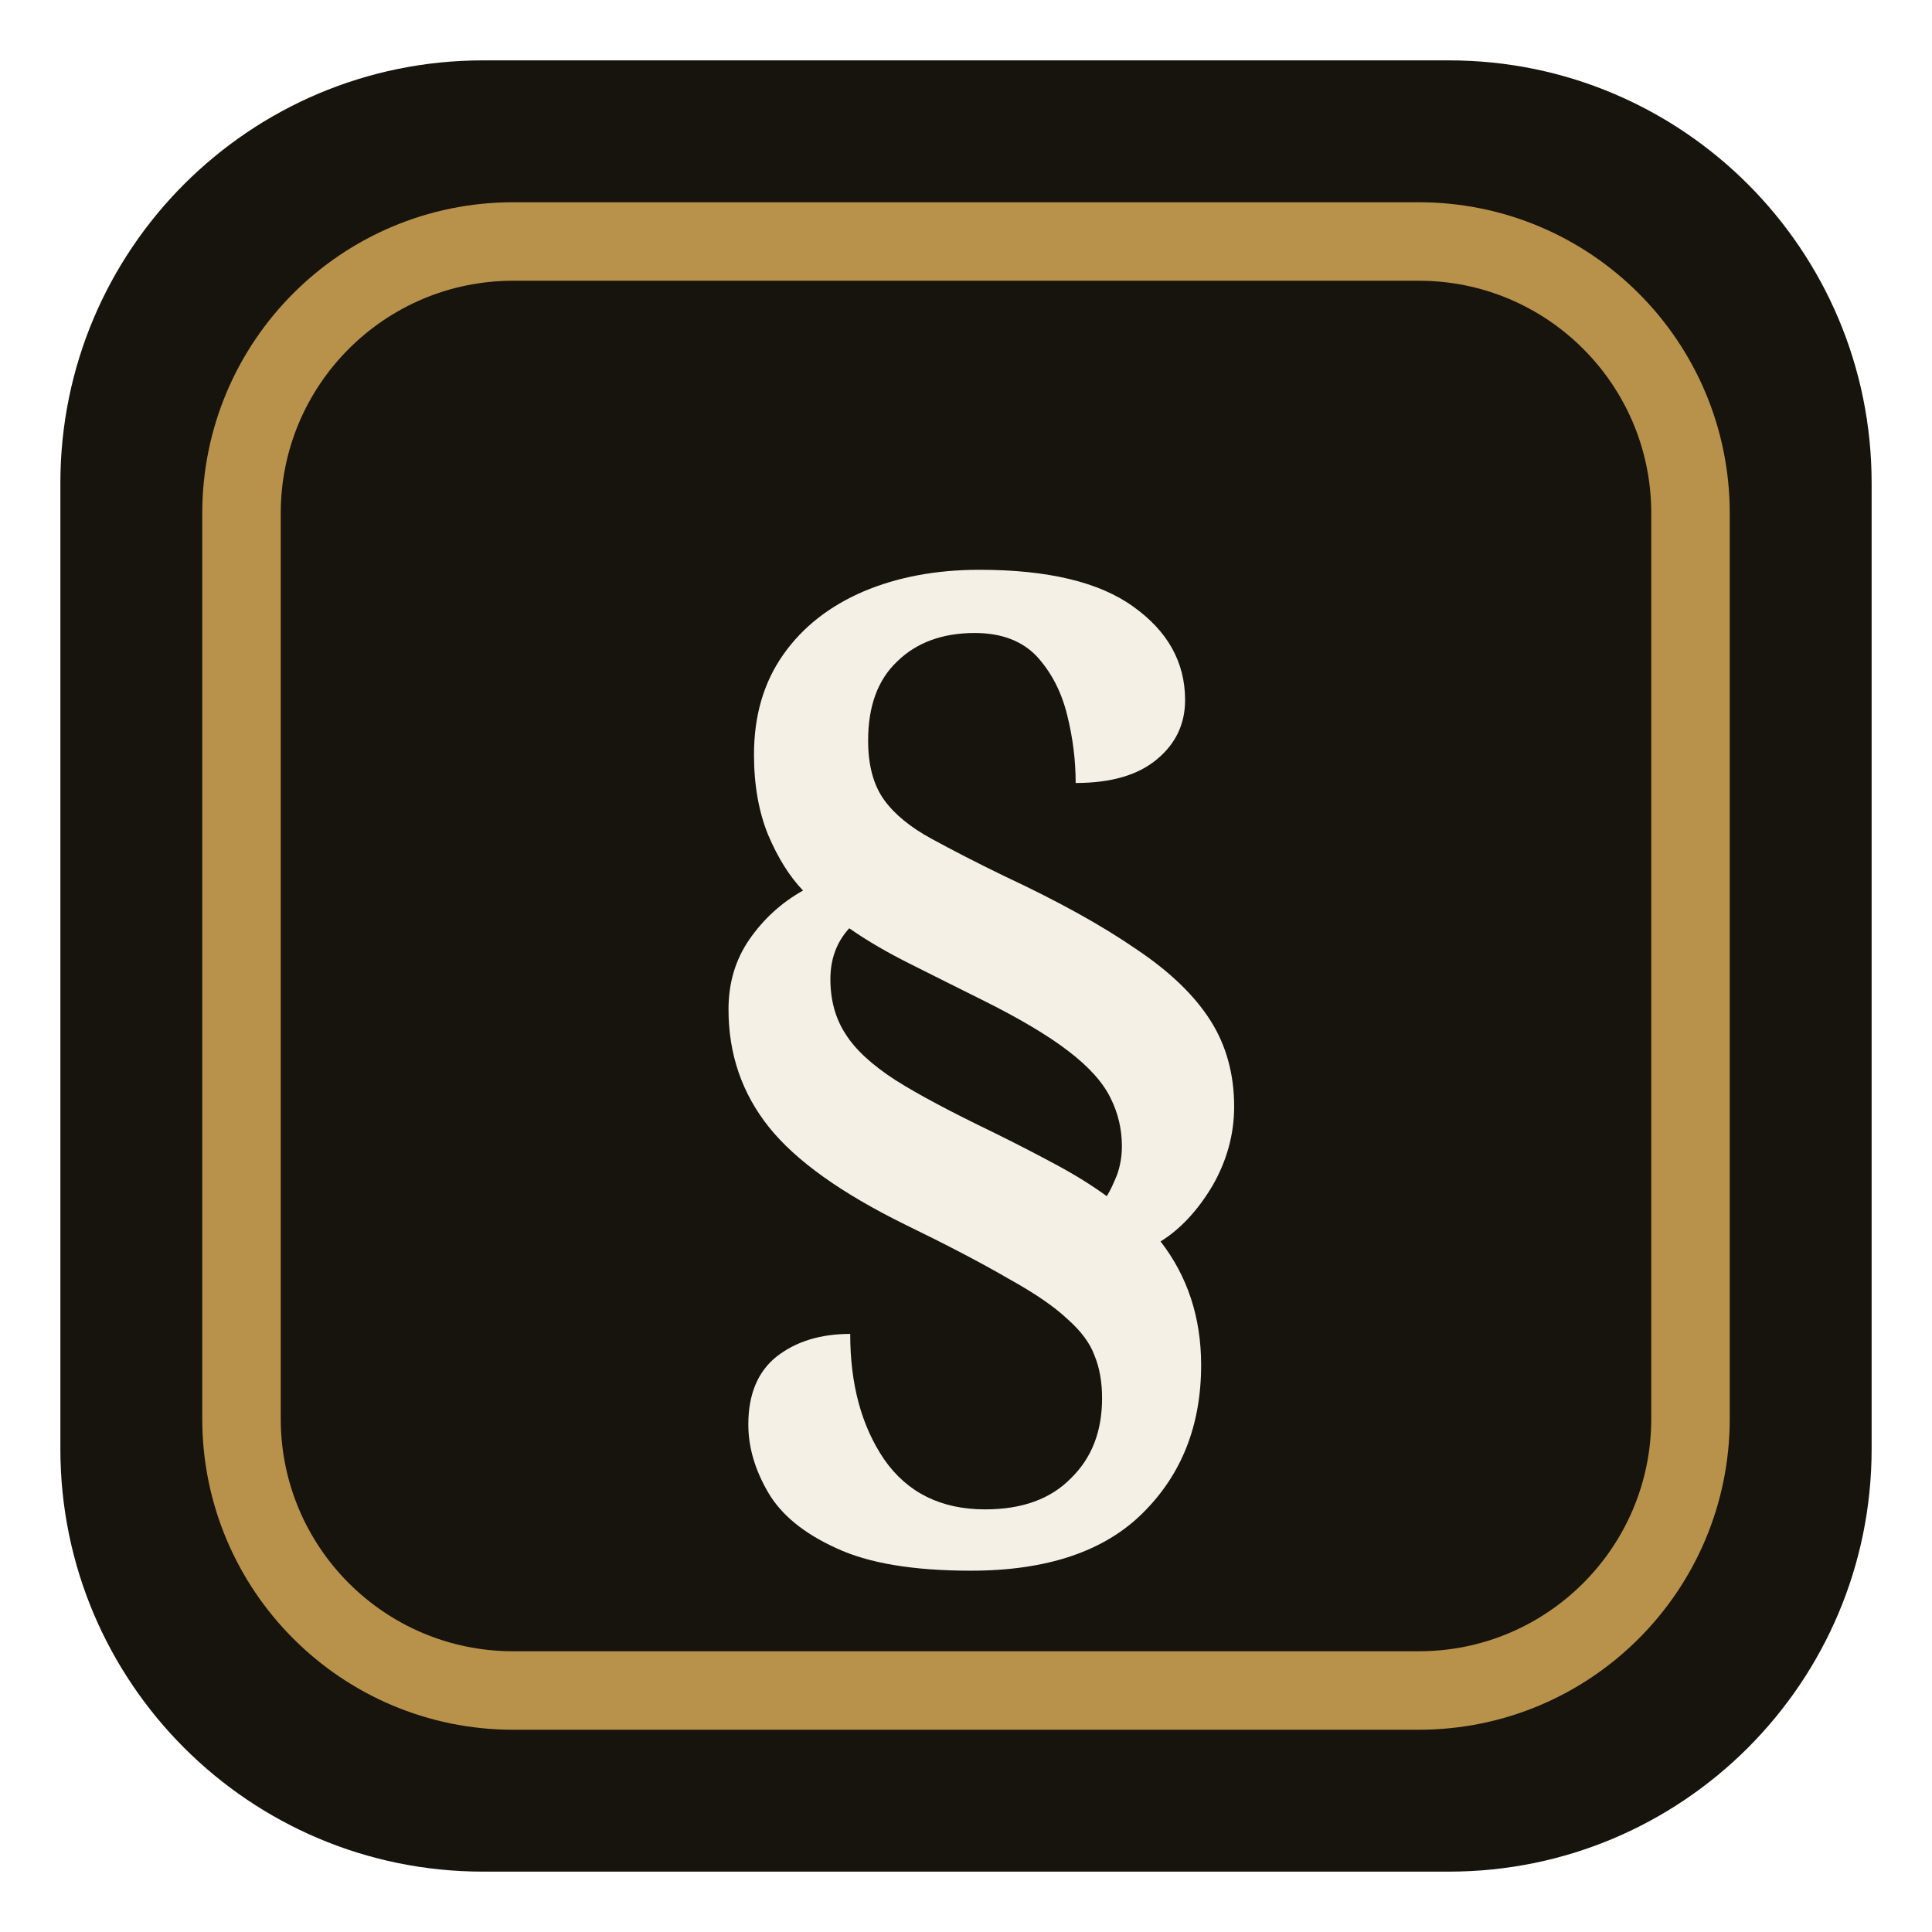
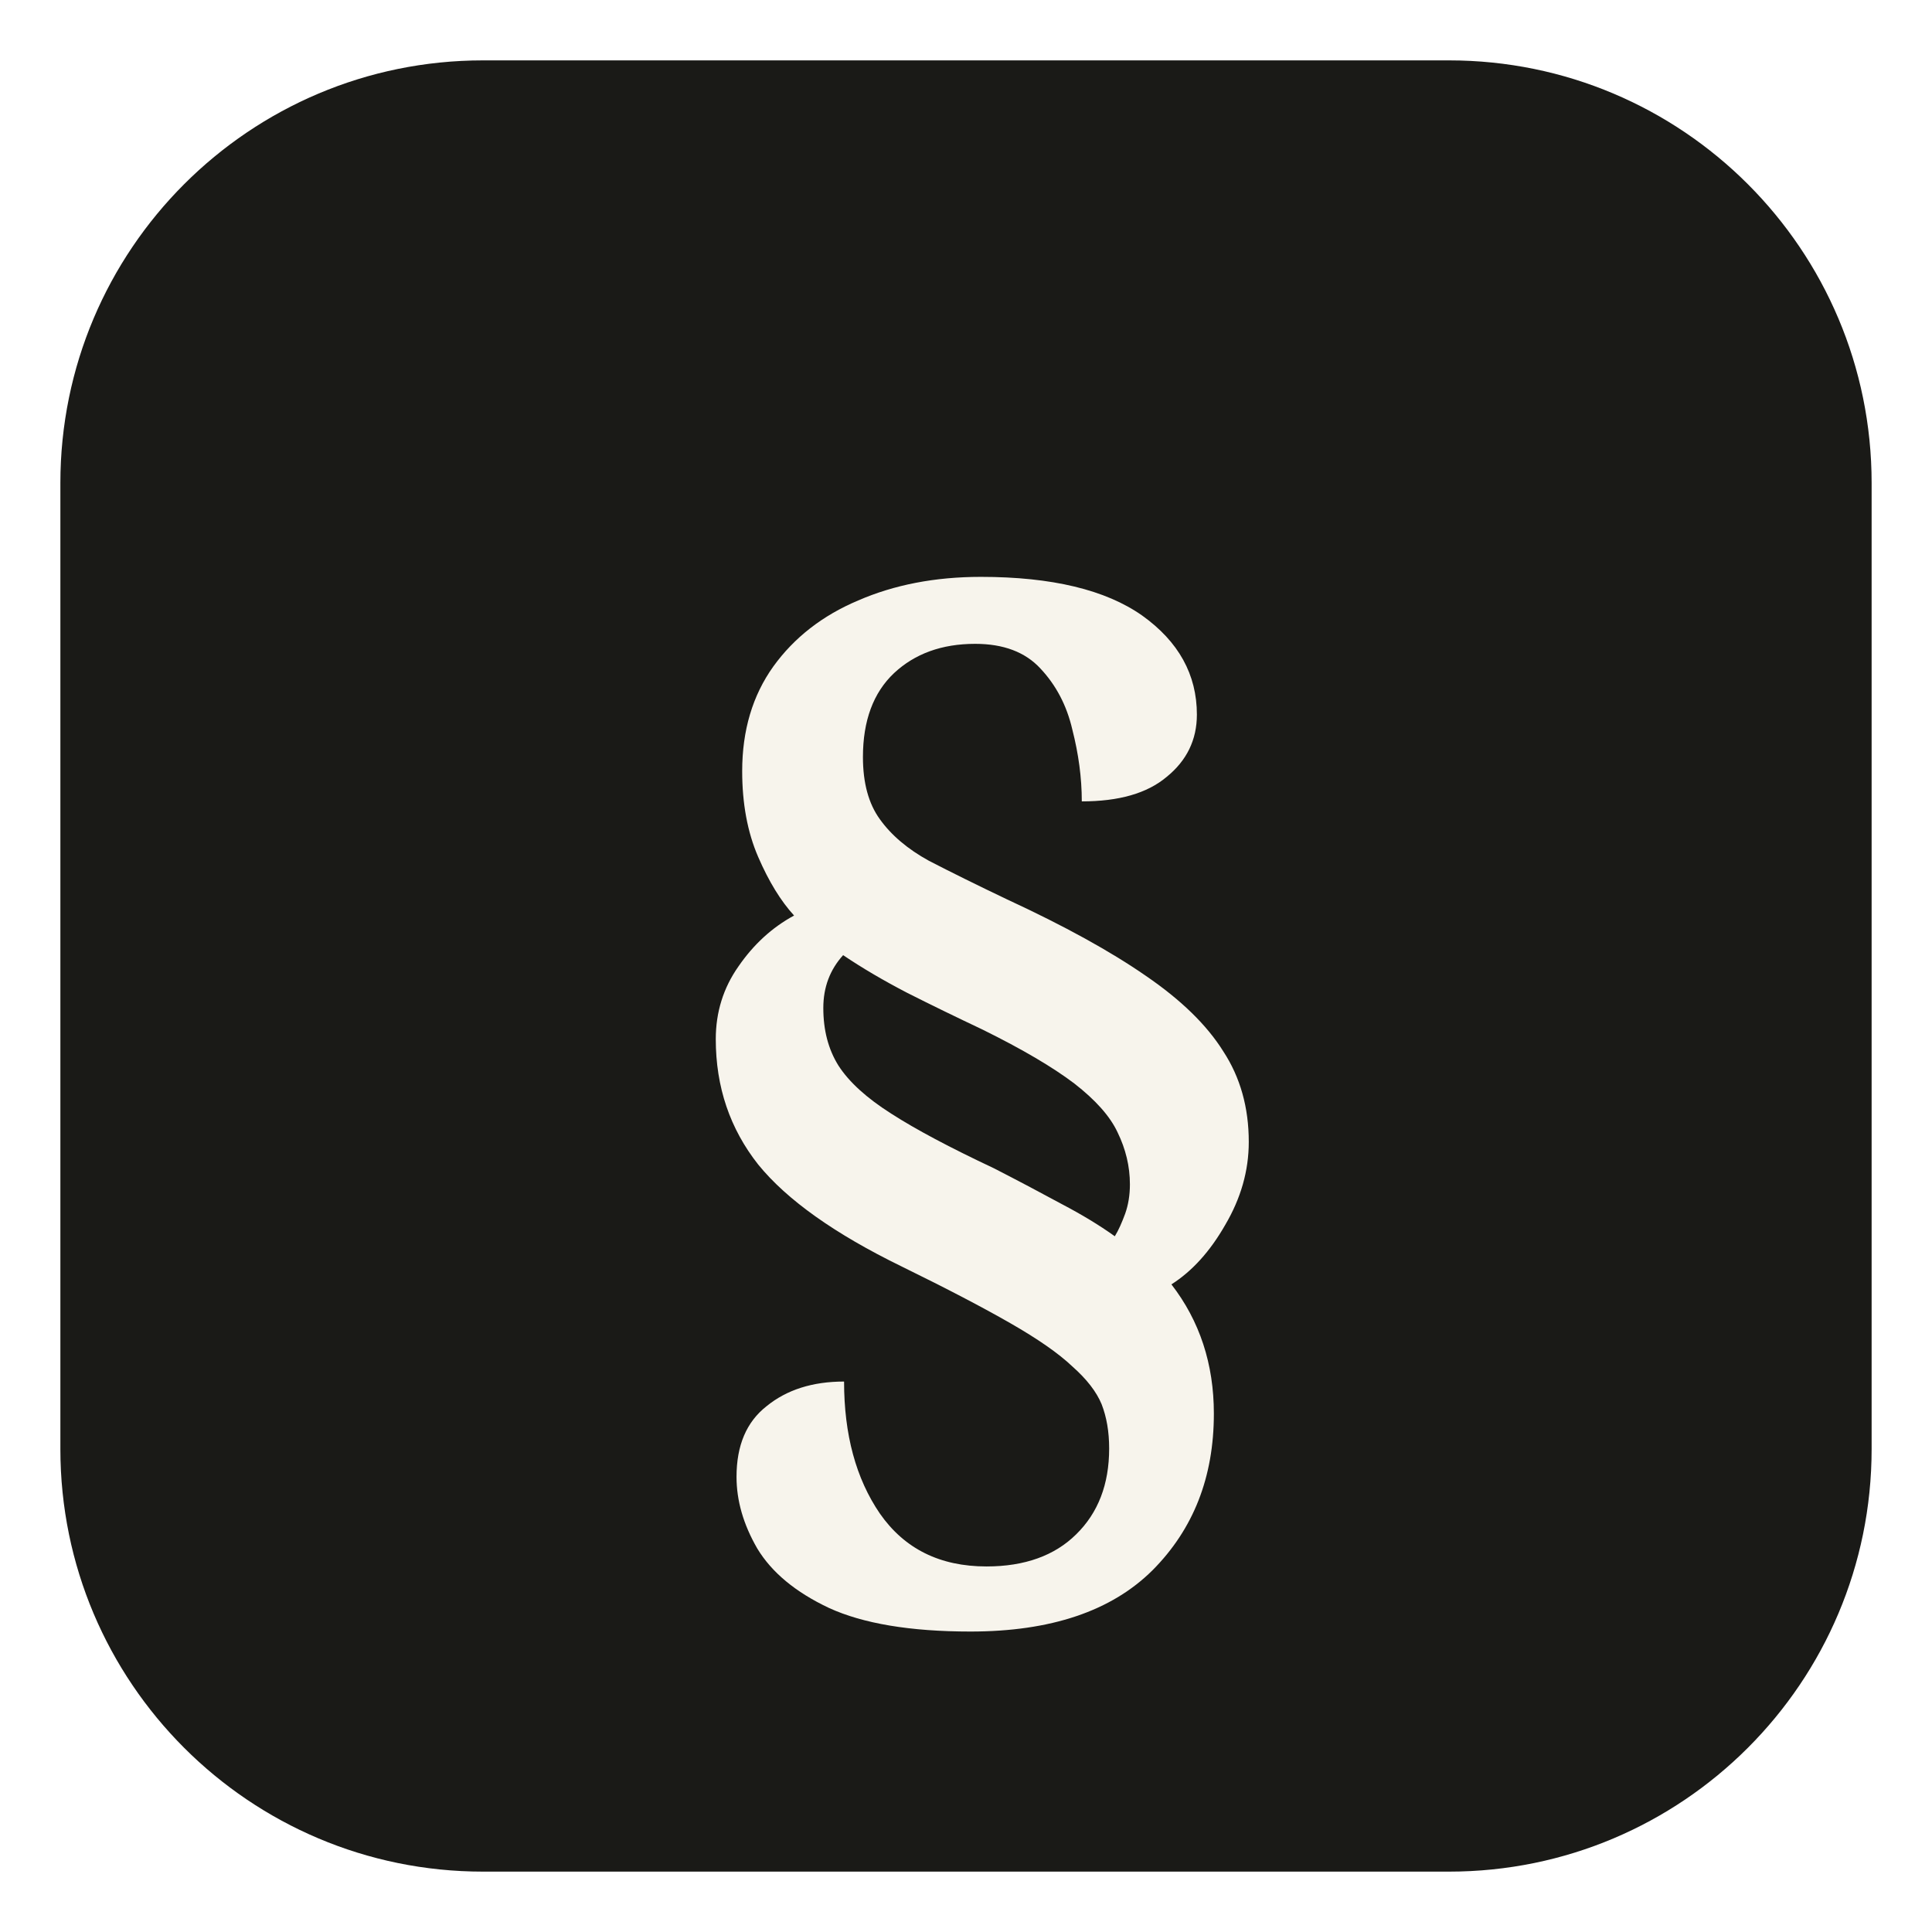
- <svg xmlns="http://www.w3.org/2000/svg" width="32" height="32" viewBox="0 0 32 32" role="img" aria-label="LegalCalc">
-   <rect x="1" y="1" width="30" height="30" rx="7" fill="#17130D" />
-   <rect x="4" y="4" width="24" height="24" rx="4.5" fill="none" stroke="#B8924A" stroke-width="1.3" />
-   <text x="16" y="16.5" text-anchor="middle" dominant-baseline="central" font-family="Fraunces, Georgia, serif" font-weight="600" font-size="19" fill="#F5F0E6">§</text>
+ <svg xmlns="http://www.w3.org/2000/svg" width="32" height="32" viewBox="0 0 32 32" role="img" aria-label="Lexmetrik">
+   <rect x="1" y="1" width="30" height="30" rx="7" fill="#1A1A17" />
+   <text x="16" y="17" text-anchor="middle" dominant-baseline="central" font-family="Fraunces, Georgia, serif" font-weight="600" font-size="20" fill="#F7F4EC">§</text>
</svg>
